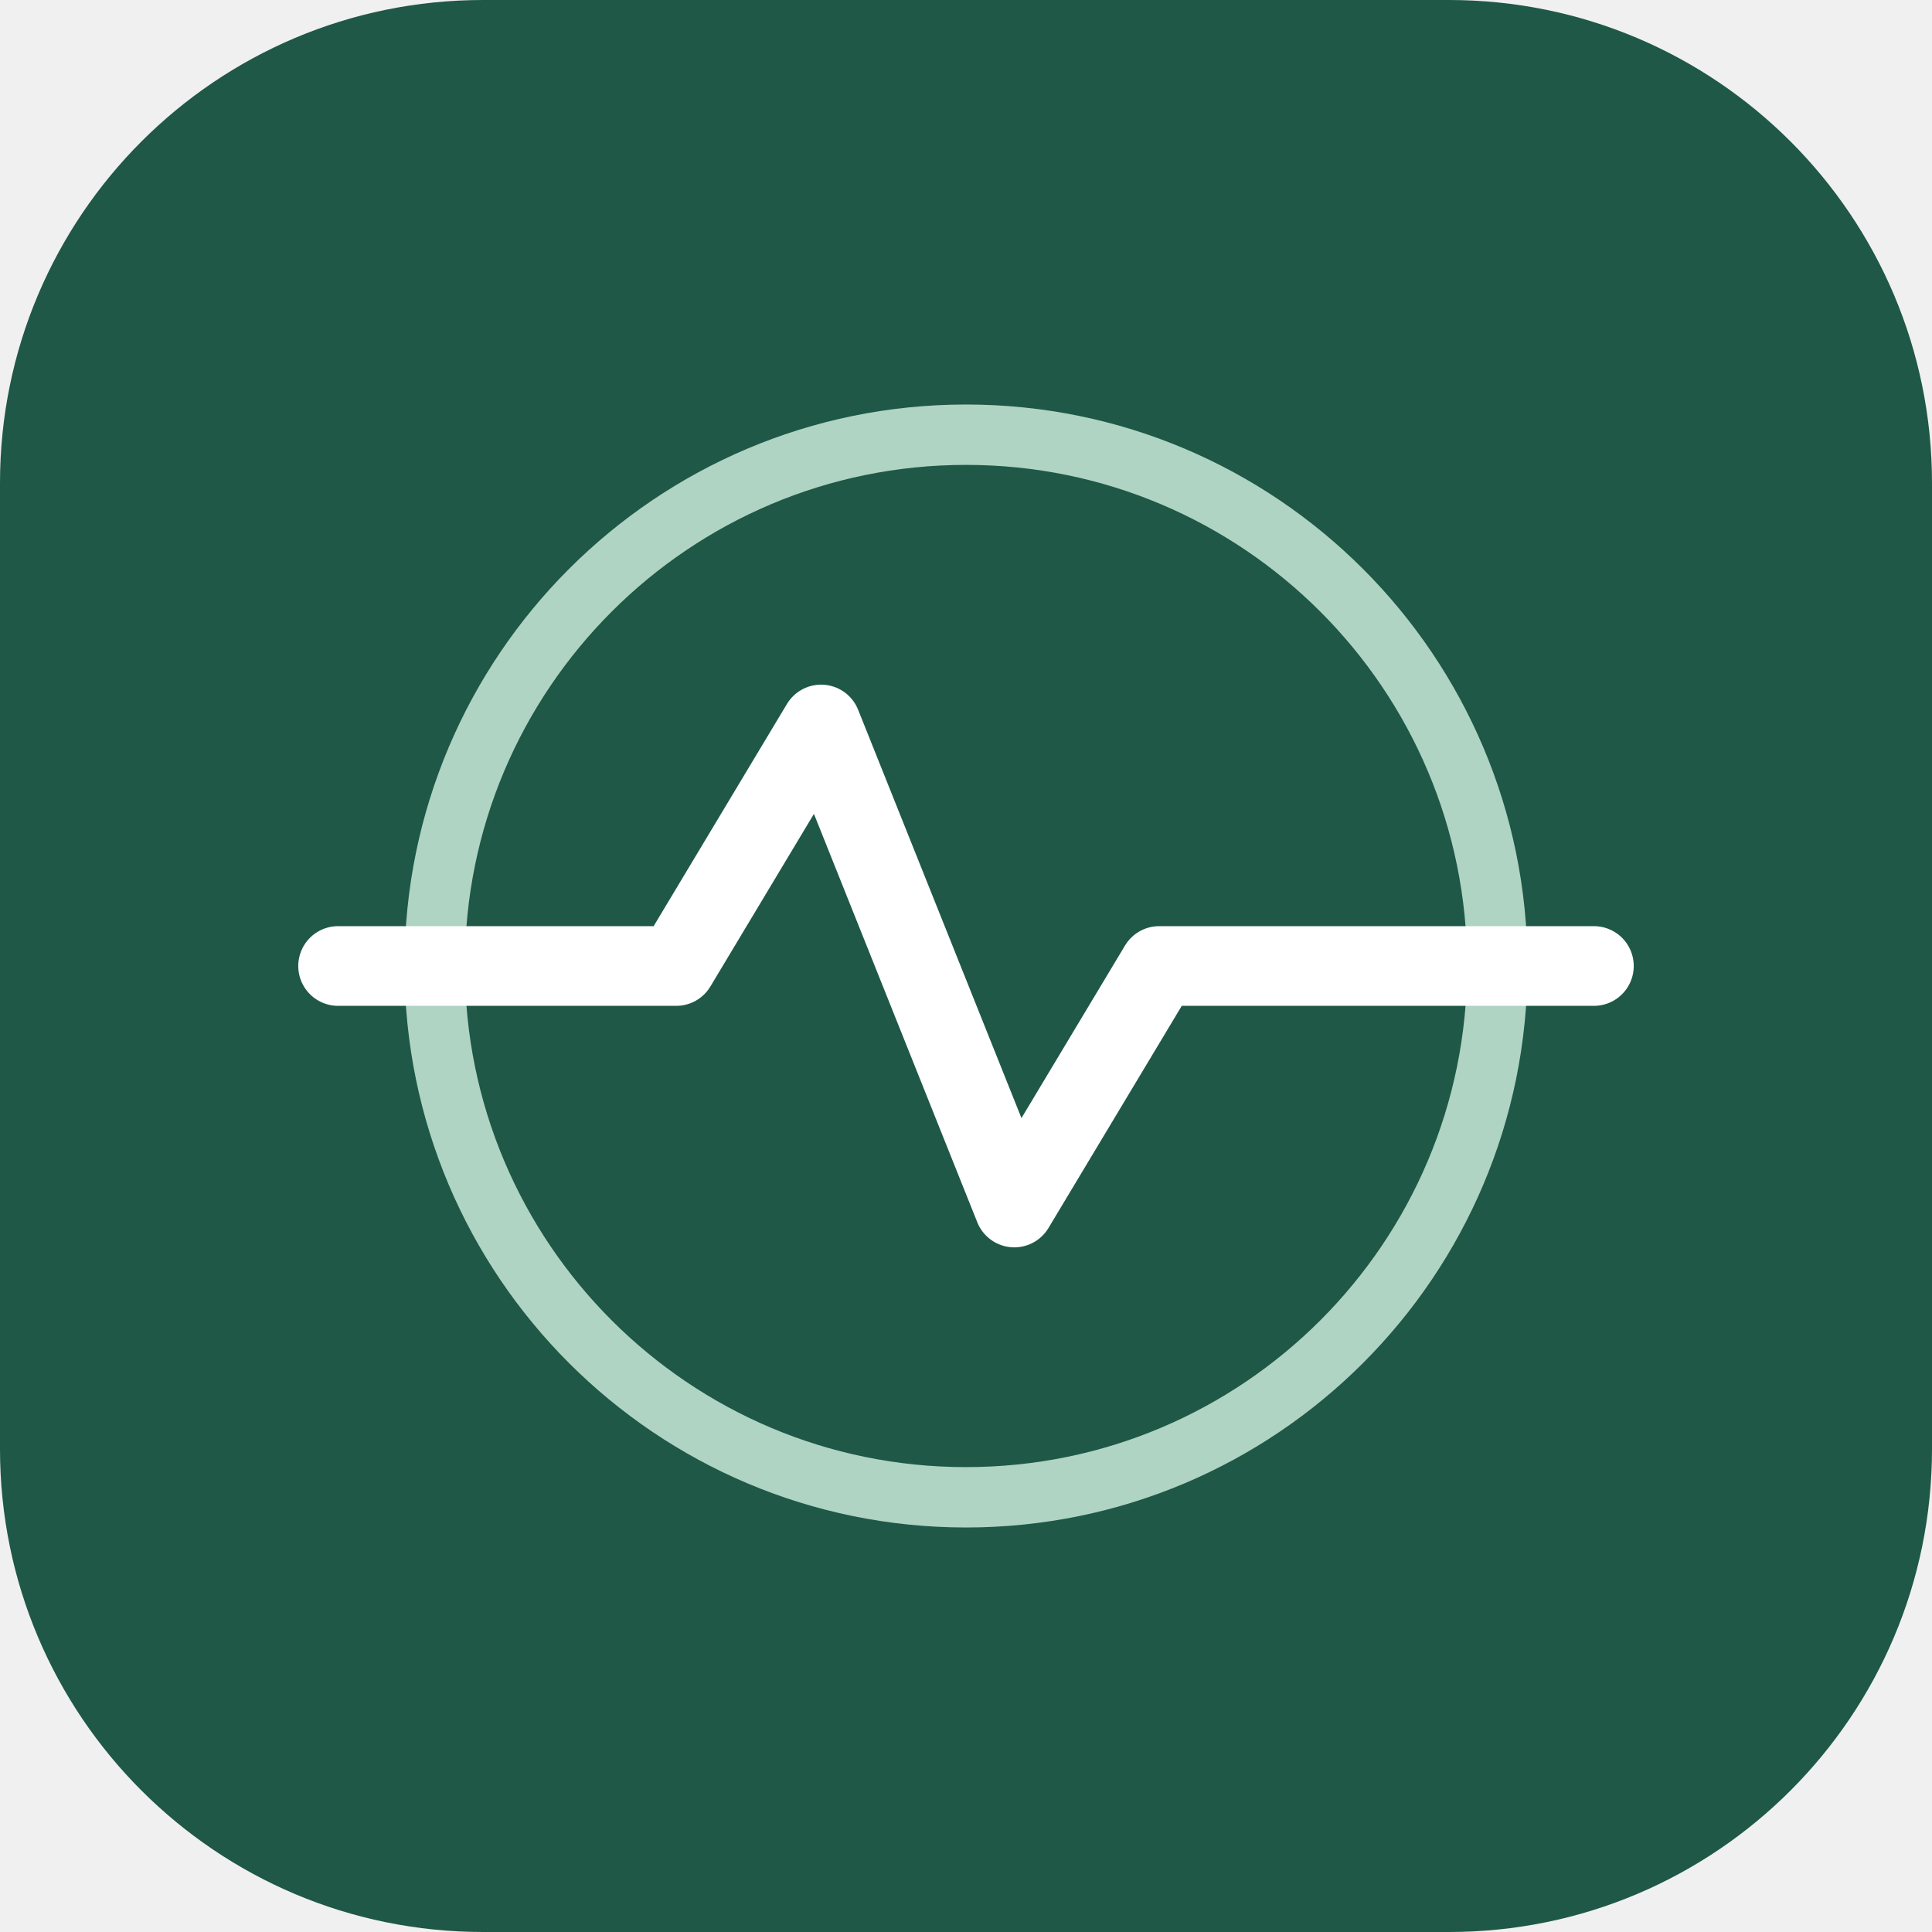
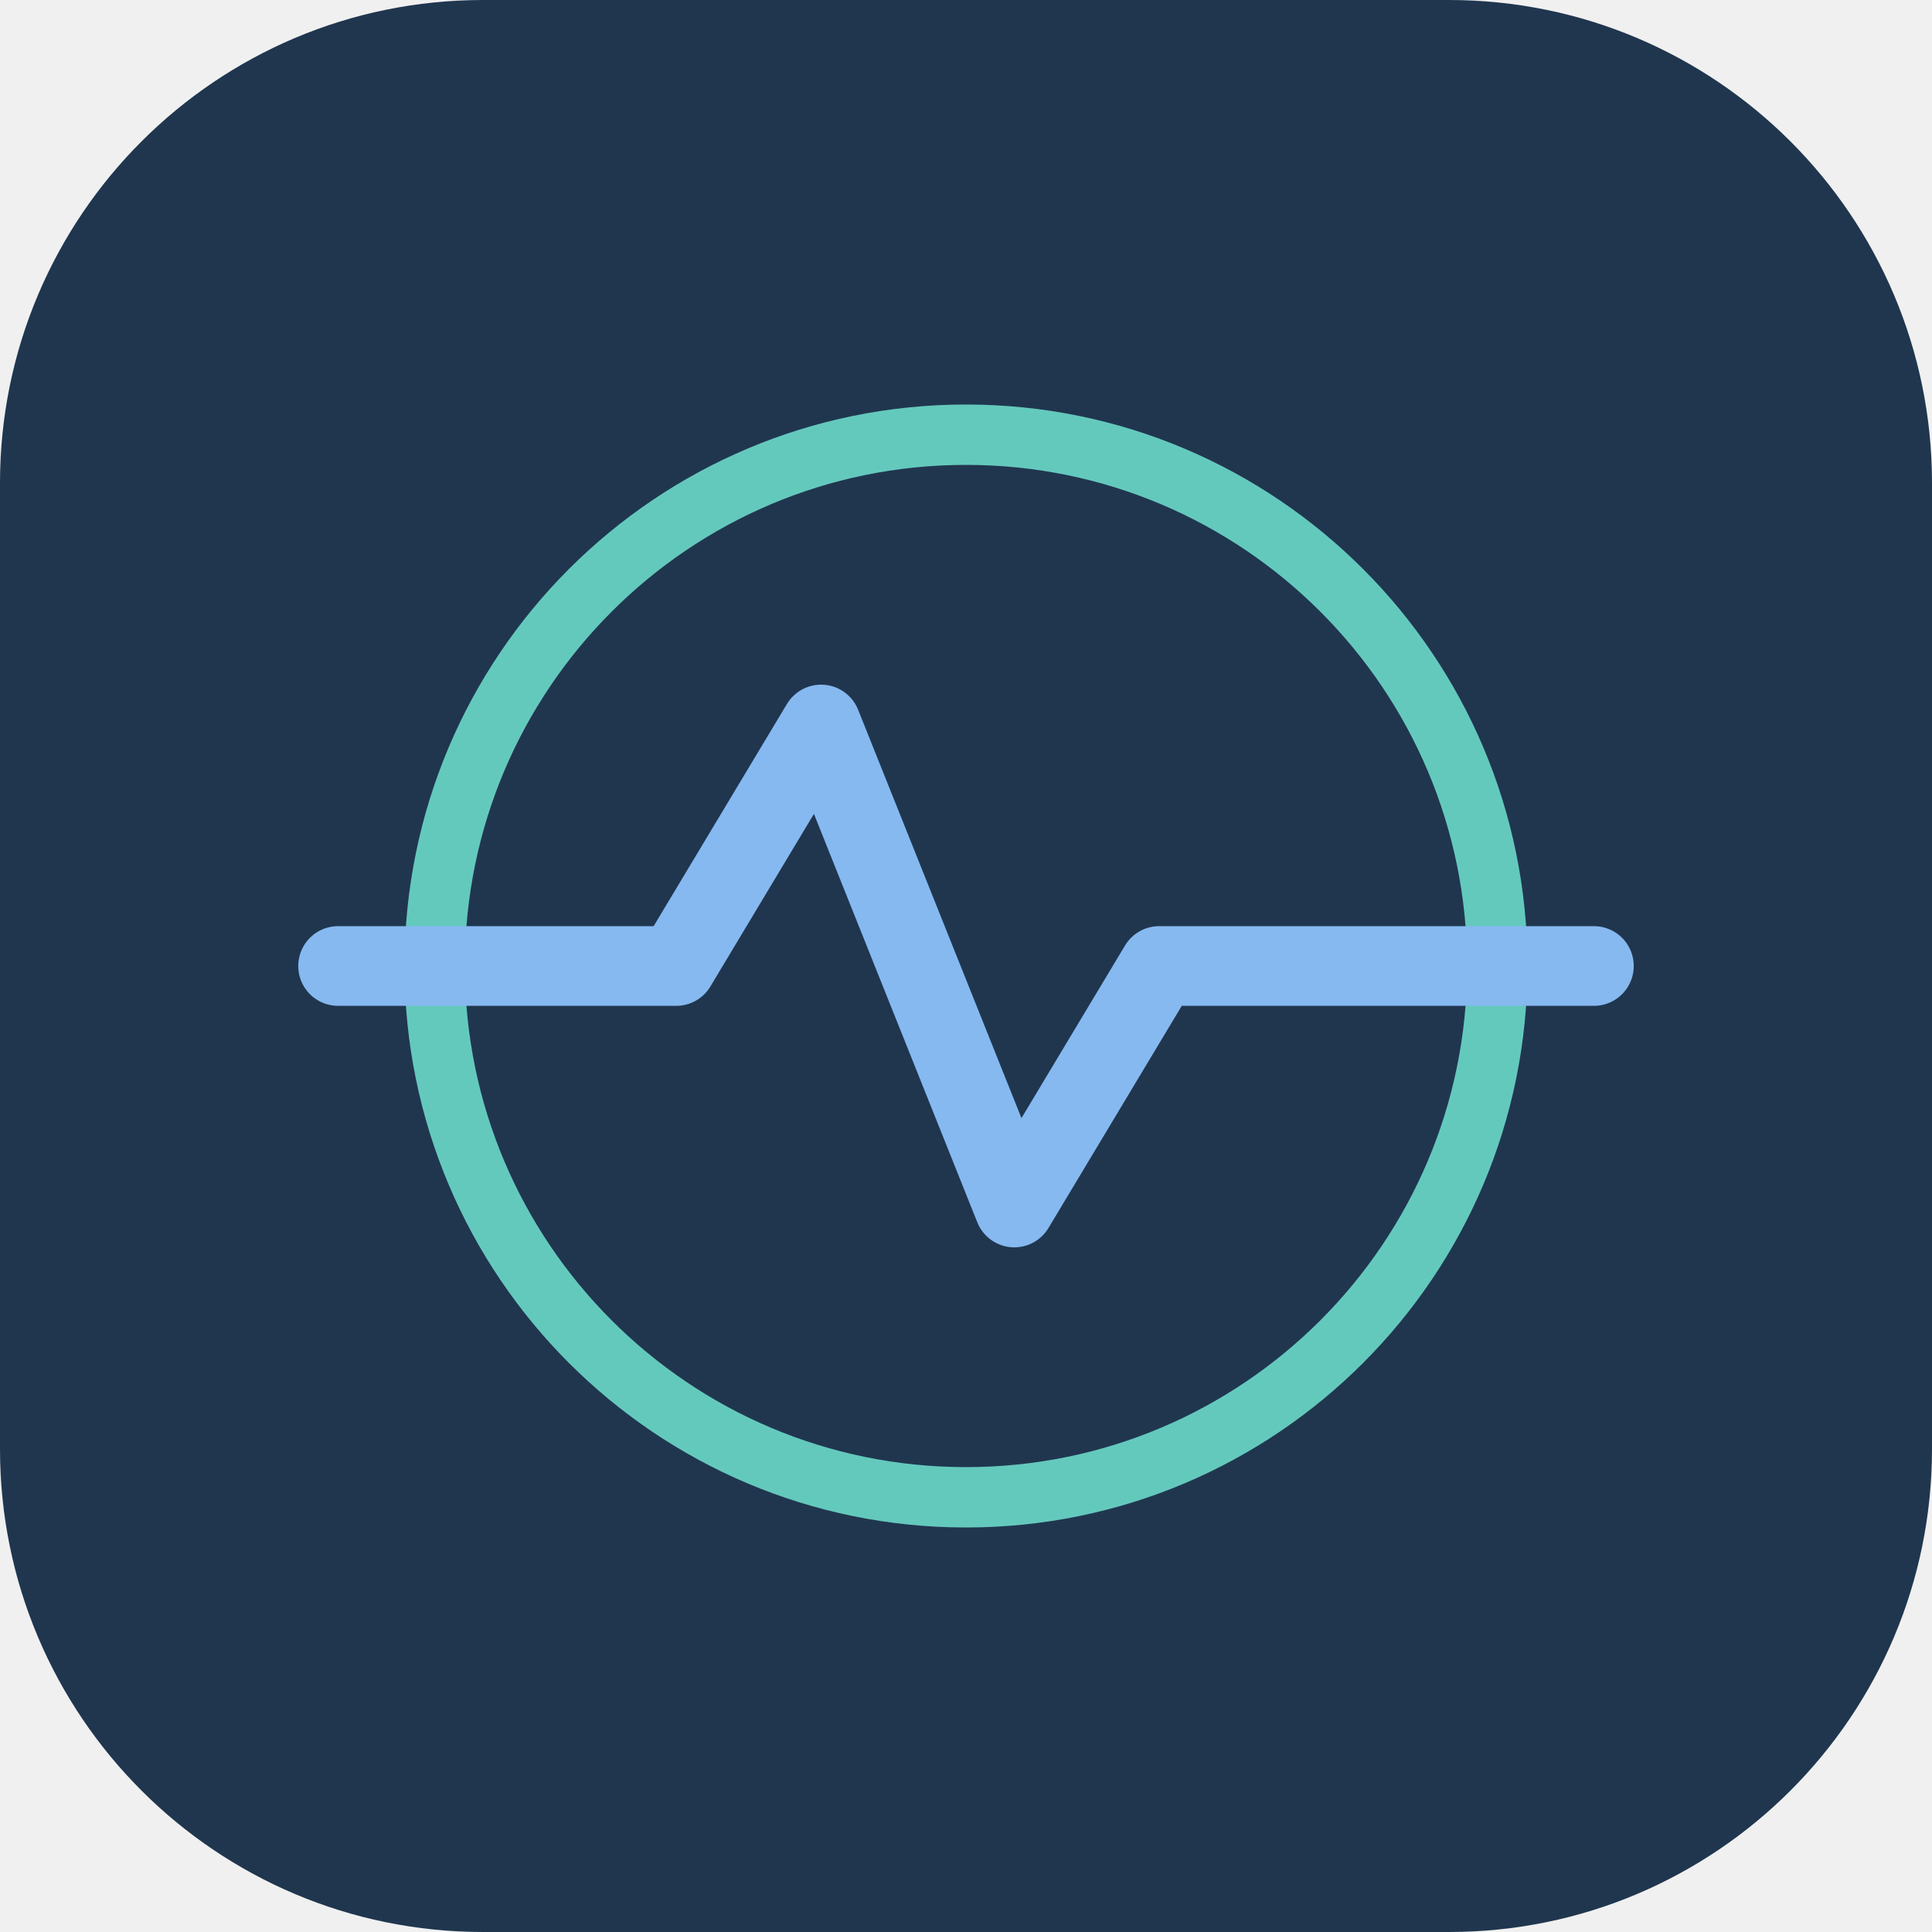
<svg xmlns="http://www.w3.org/2000/svg" viewBox="0 0 40 40" fill="none">
-   <rect width="40" height="40" rx="10" fill="#1f5847" />
-   <circle cx="20" cy="20" r="11" stroke="#afd4c3" stroke-width="1.25" />
-   <path d="M7 20h7l3-5 4 10 3-5h9" stroke="white" stroke-width="1.65" stroke-linecap="round" stroke-linejoin="round" />
+   <rect width="40" height="40" rx="10" fill="#20364F" />
+   <circle cx="20" cy="20" r="11" stroke="#64C9BD" stroke-width="1.25" />
+   <path d="M7 20h7l3-5 4 10 3-5h9" stroke="#86B9F0" stroke-width="1.65" stroke-linecap="round" stroke-linejoin="round" />
</svg>
